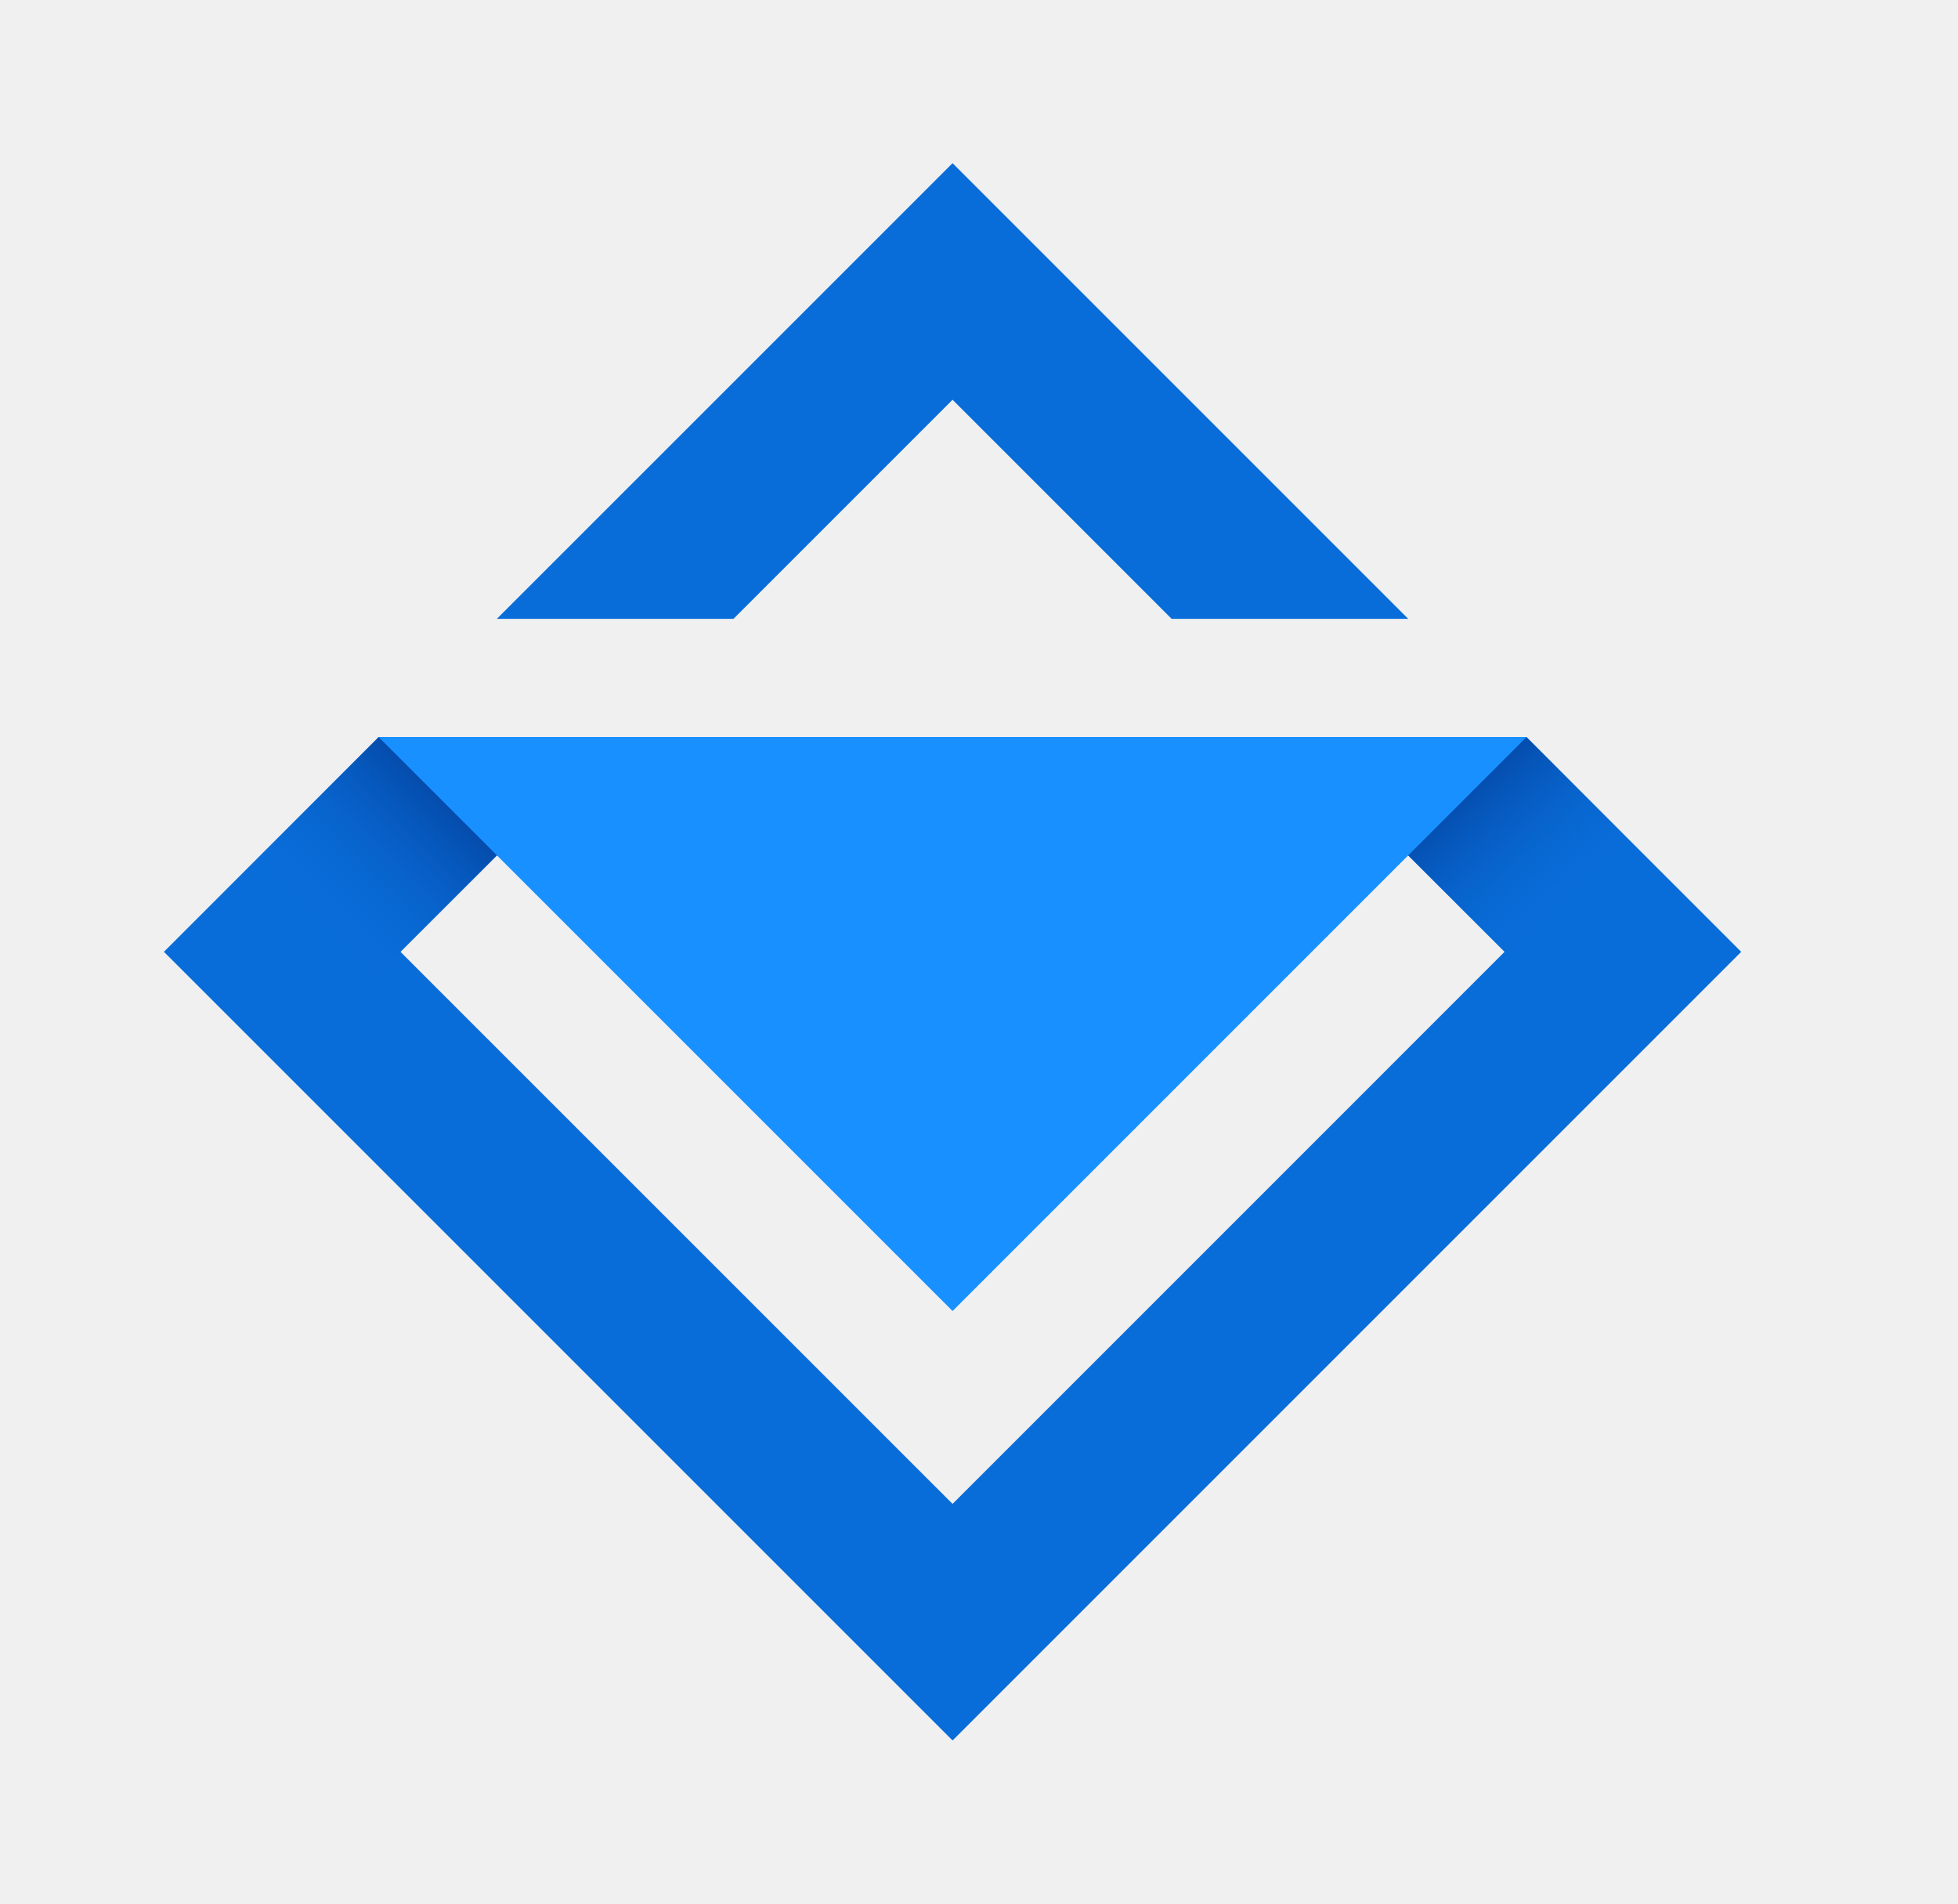
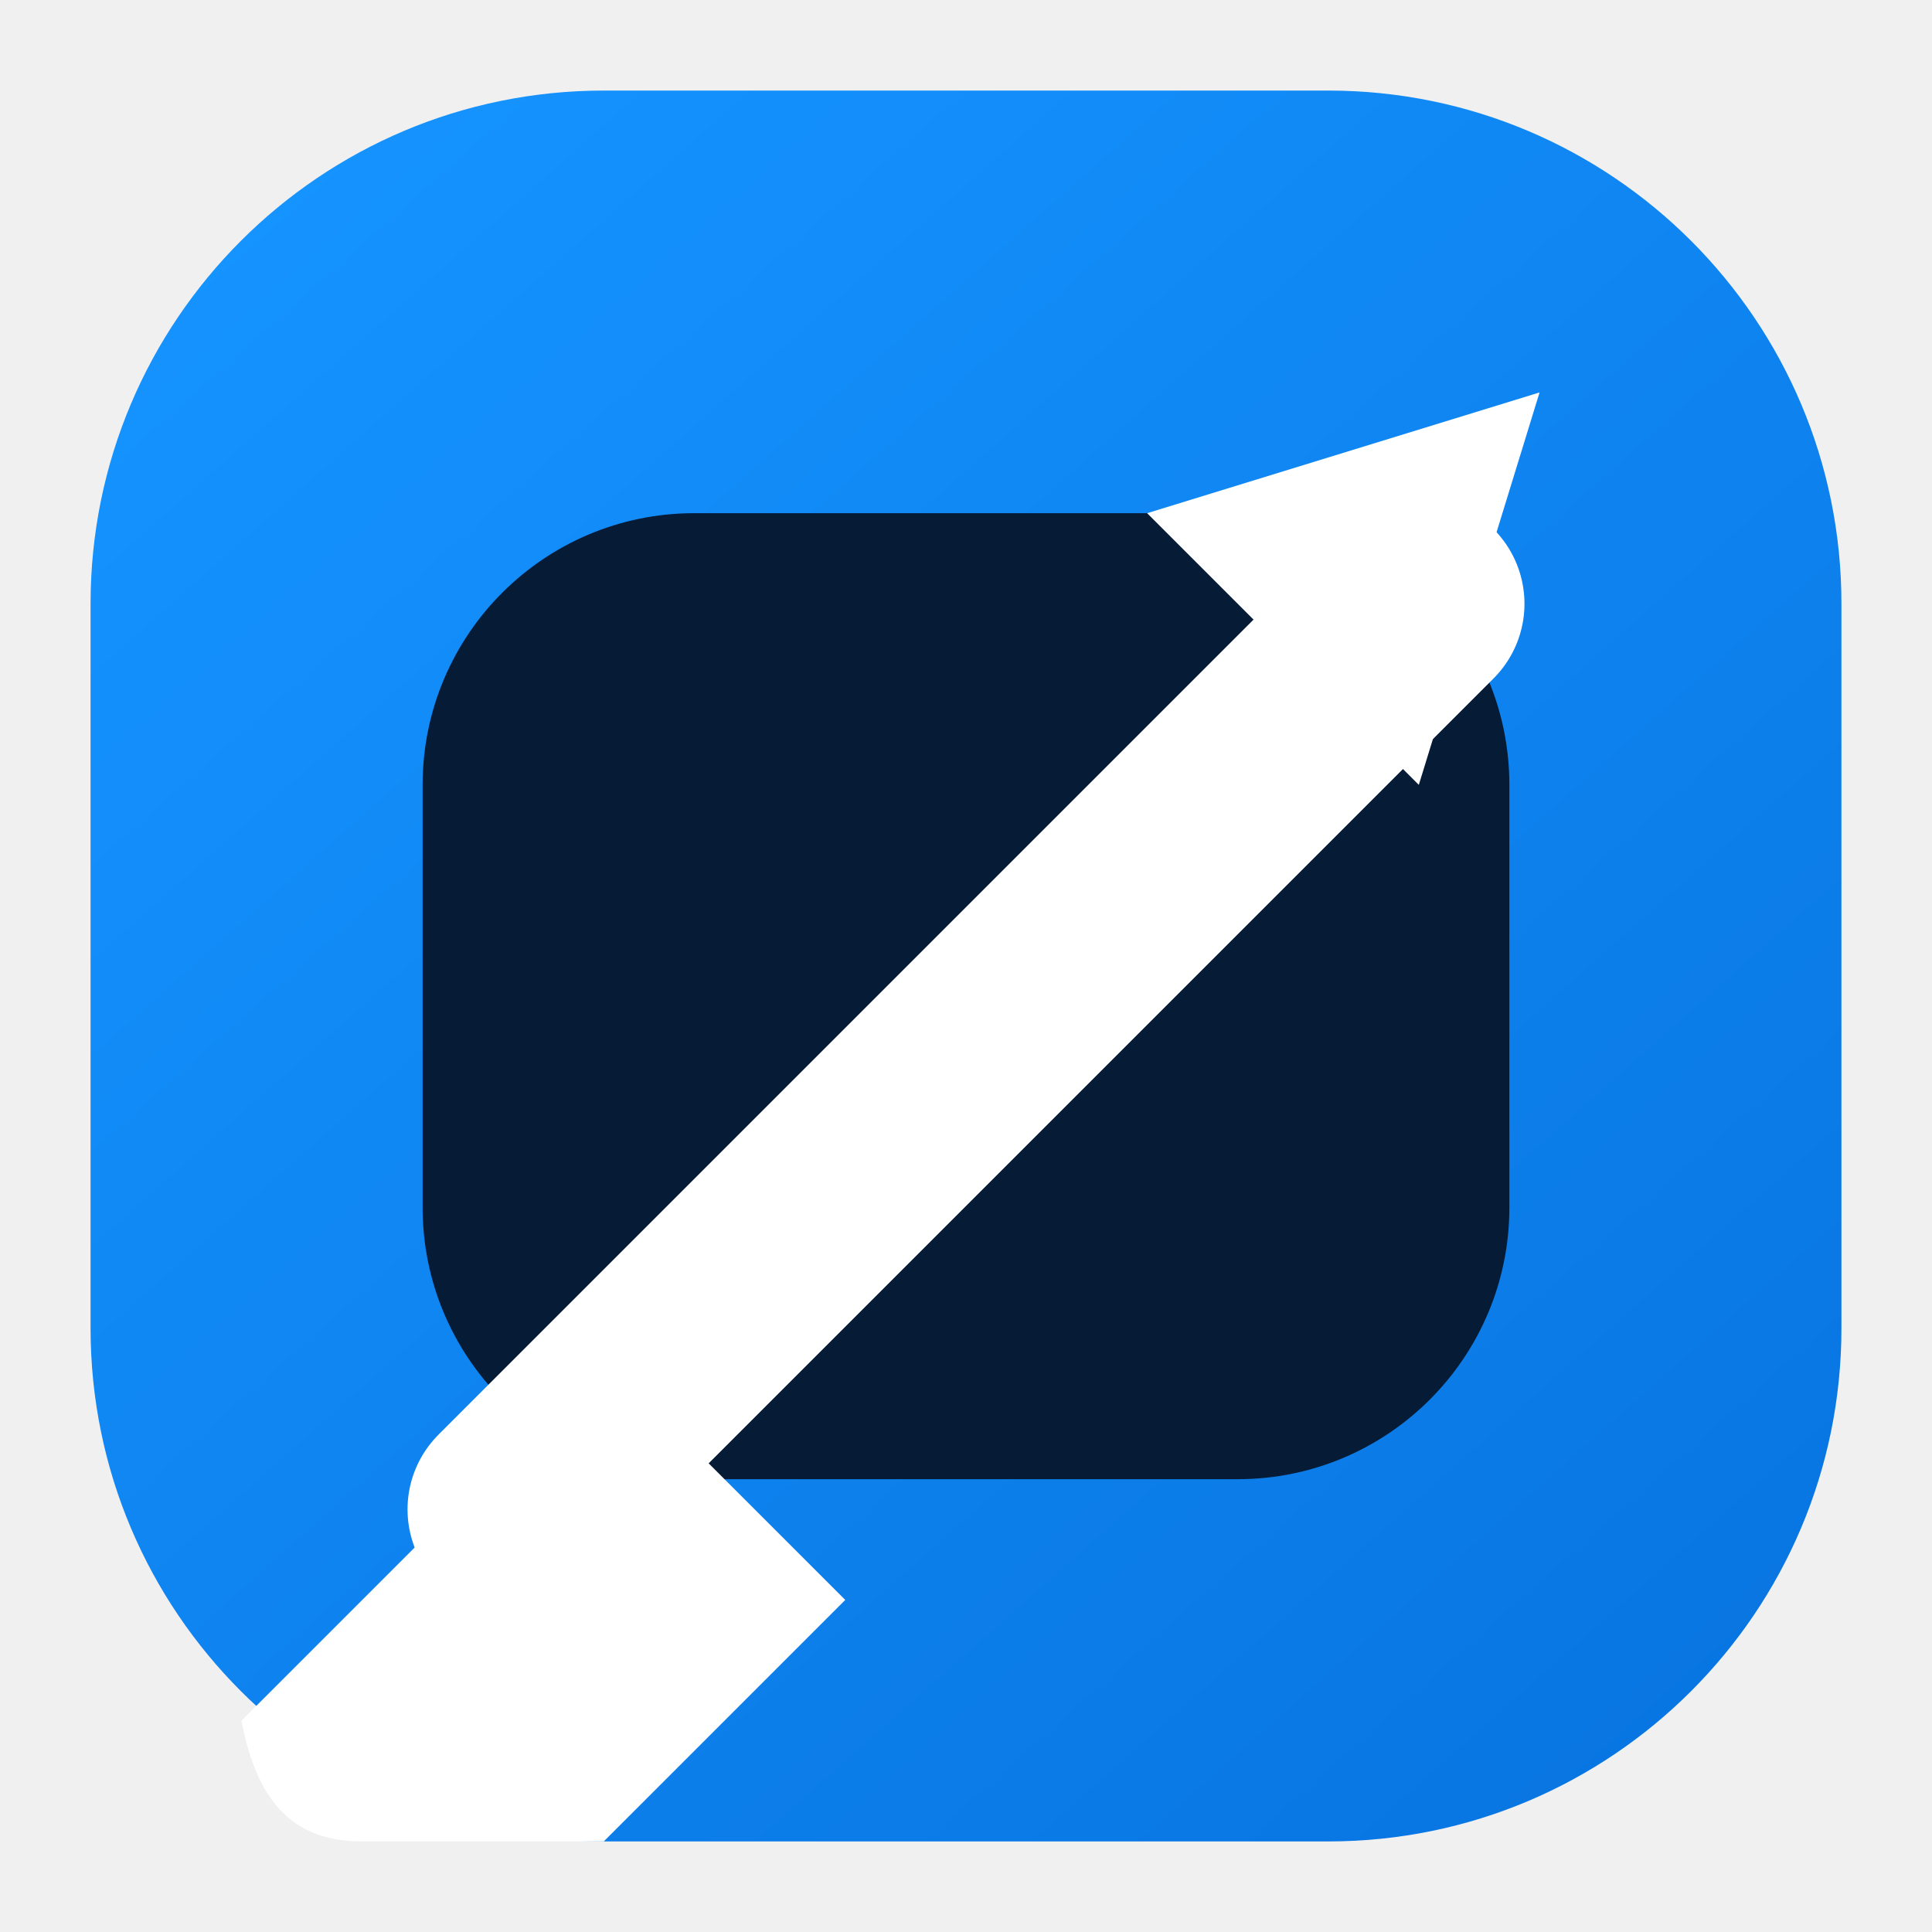
- <svg xmlns="http://www.w3.org/2000/svg" width="36" height="35" viewBox="0 0 36 35" fill="none">
-   <path d="M4.649 15.864L6.962 13.552L6.964 13.55H11.314L9.583 15.281L9.136 15.727L7.364 17.5L7.583 17.72L17.514 27.65L27.663 17.5L25.89 15.727L25.765 15.602L23.713 13.55H28.063L28.066 13.552L29.878 15.364L32.014 17.5L17.514 32L3.014 17.5L4.649 15.864ZM17.514 3L25.892 11.378H21.542L17.514 7.35L13.486 11.378H9.135L17.514 3Z" fill="#096DD9" />
-   <path d="M7.365 17.5L9.137 15.727L9.584 15.28L7.854 13.55H6.965L6.962 13.552L4.65 15.864L6.869 18.073L7.365 17.5Z" fill="url(#paint0_linear_112117_33940)" />
-   <path d="M25.891 15.727L27.664 17.5L27.489 17.675L27.489 17.676L29.879 15.364L28.067 13.552L28.064 13.55H27.888L25.766 15.602L25.891 15.727Z" fill="url(#paint1_linear_112117_33940)" />
-   <path d="M6.959 13.55L6.962 13.552L9.137 15.727L17.514 24.104L28.068 13.55H6.959Z" fill="#1890FF" />
+ <svg xmlns="http://www.w3.org/2000/svg" width="64" height="64" viewBox="0 0 64 64" fill="none">
  <defs>
-     <linearGradient id="paint0_linear_112117_33940" x1="8.64" y1="14.089" x2="5.581" y2="17.147" gradientUnits="userSpaceOnUse">
-       <stop stop-color="#023B95" />
-       <stop offset="0.964" stop-color="#096CD9" stop-opacity="0" />
-     </linearGradient>
-     <linearGradient id="paint1_linear_112117_33940" x1="26.282" y1="14.128" x2="28.755" y2="16.938" gradientUnits="userSpaceOnUse">
-       <stop stop-color="#023B95" />
-       <stop offset="1" stop-color="#096DD9" stop-opacity="0" />
+     <linearGradient id="aperp-favicon-gradient" x1="9" y1="6" x2="56" y2="59" gradientUnits="userSpaceOnUse">
+       <stop stop-color="#1593FF" />
+       <stop offset="1" stop-color="#0875E1" />
    </linearGradient>
  </defs>
+   <rect x="3" y="3" width="58" height="58" rx="17" fill="url(#aperp-favicon-gradient)" />
+   <rect x="14" y="17" width="36" height="32" rx="9" fill="#061B36" />
+   <path d="M8 57L20 45L28 53L20 61H12C9.9 61 8.55 59.92 8 57Z" fill="#FFFFFF" />
+   <path d="M17 50L47 20" stroke="#FFFFFF" stroke-width="7" stroke-linecap="round" />
+   <path d="M38 17L51 13L47 26L38 17Z" fill="#FFFFFF" />
</svg>
